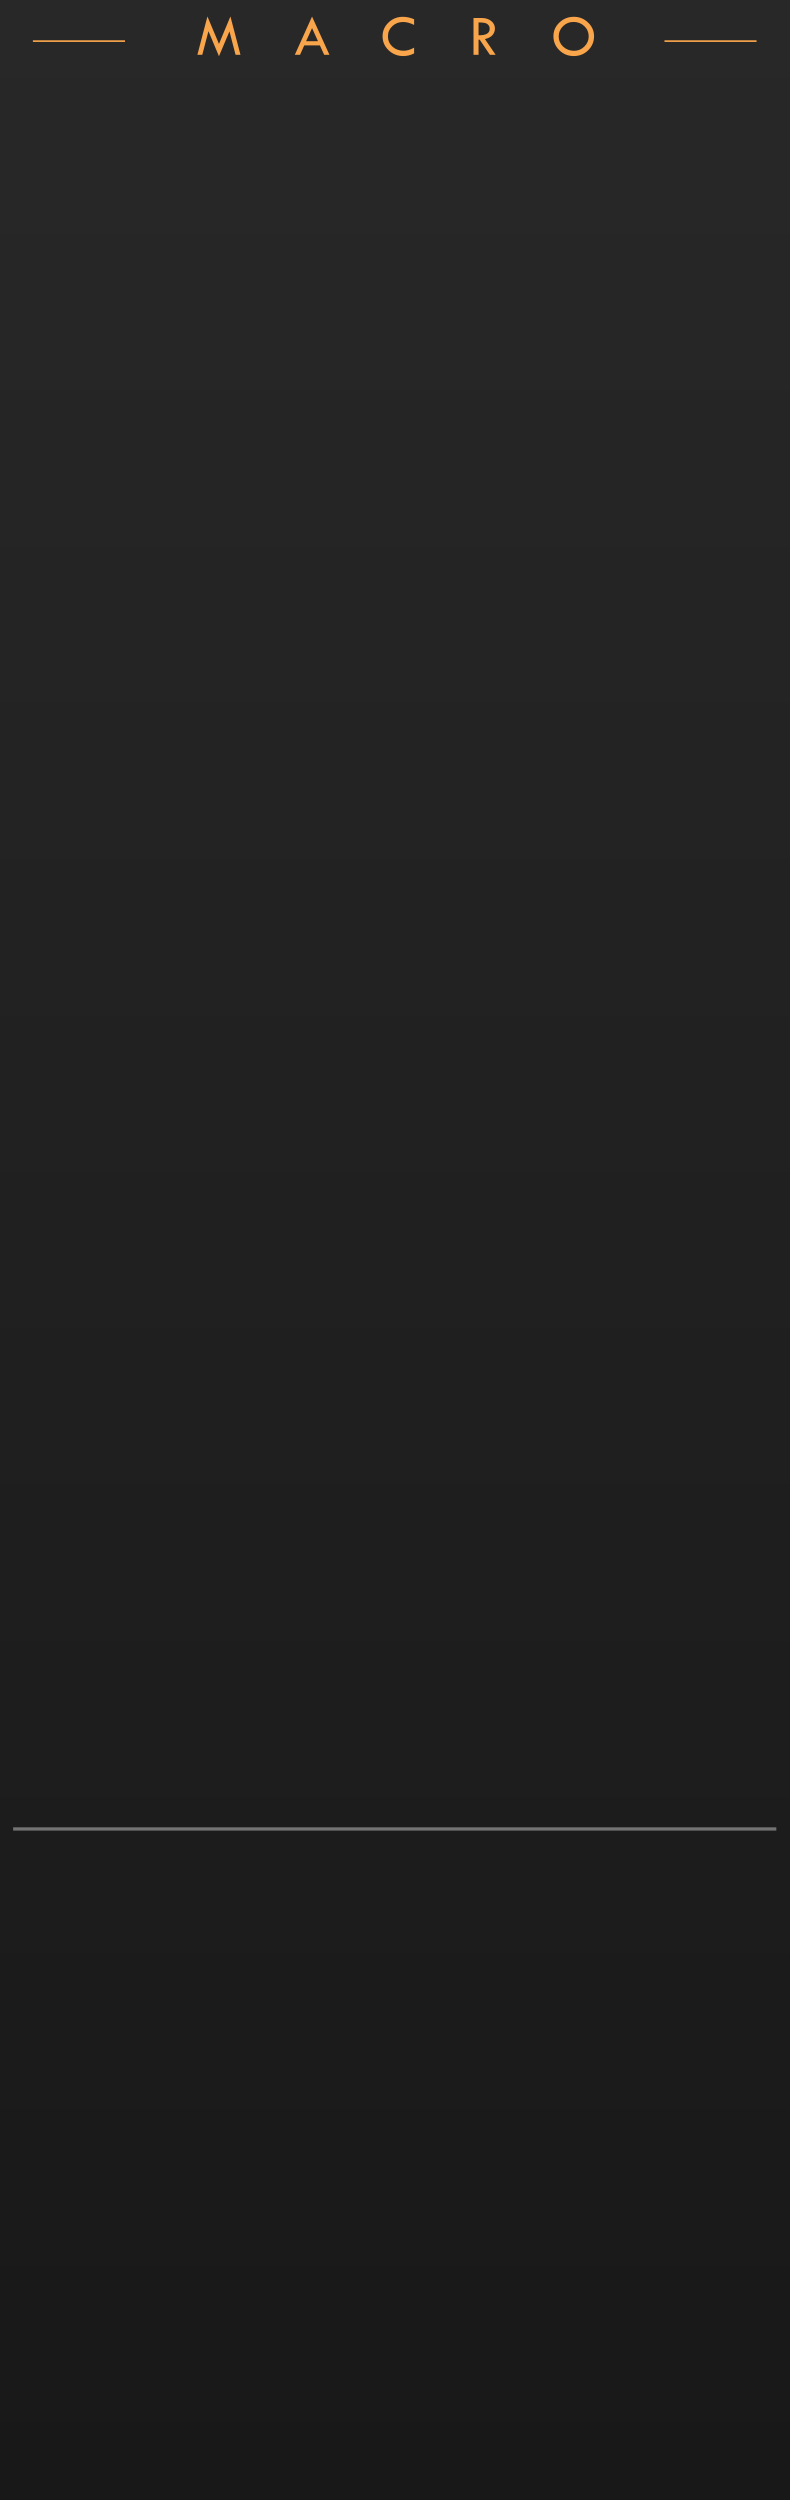
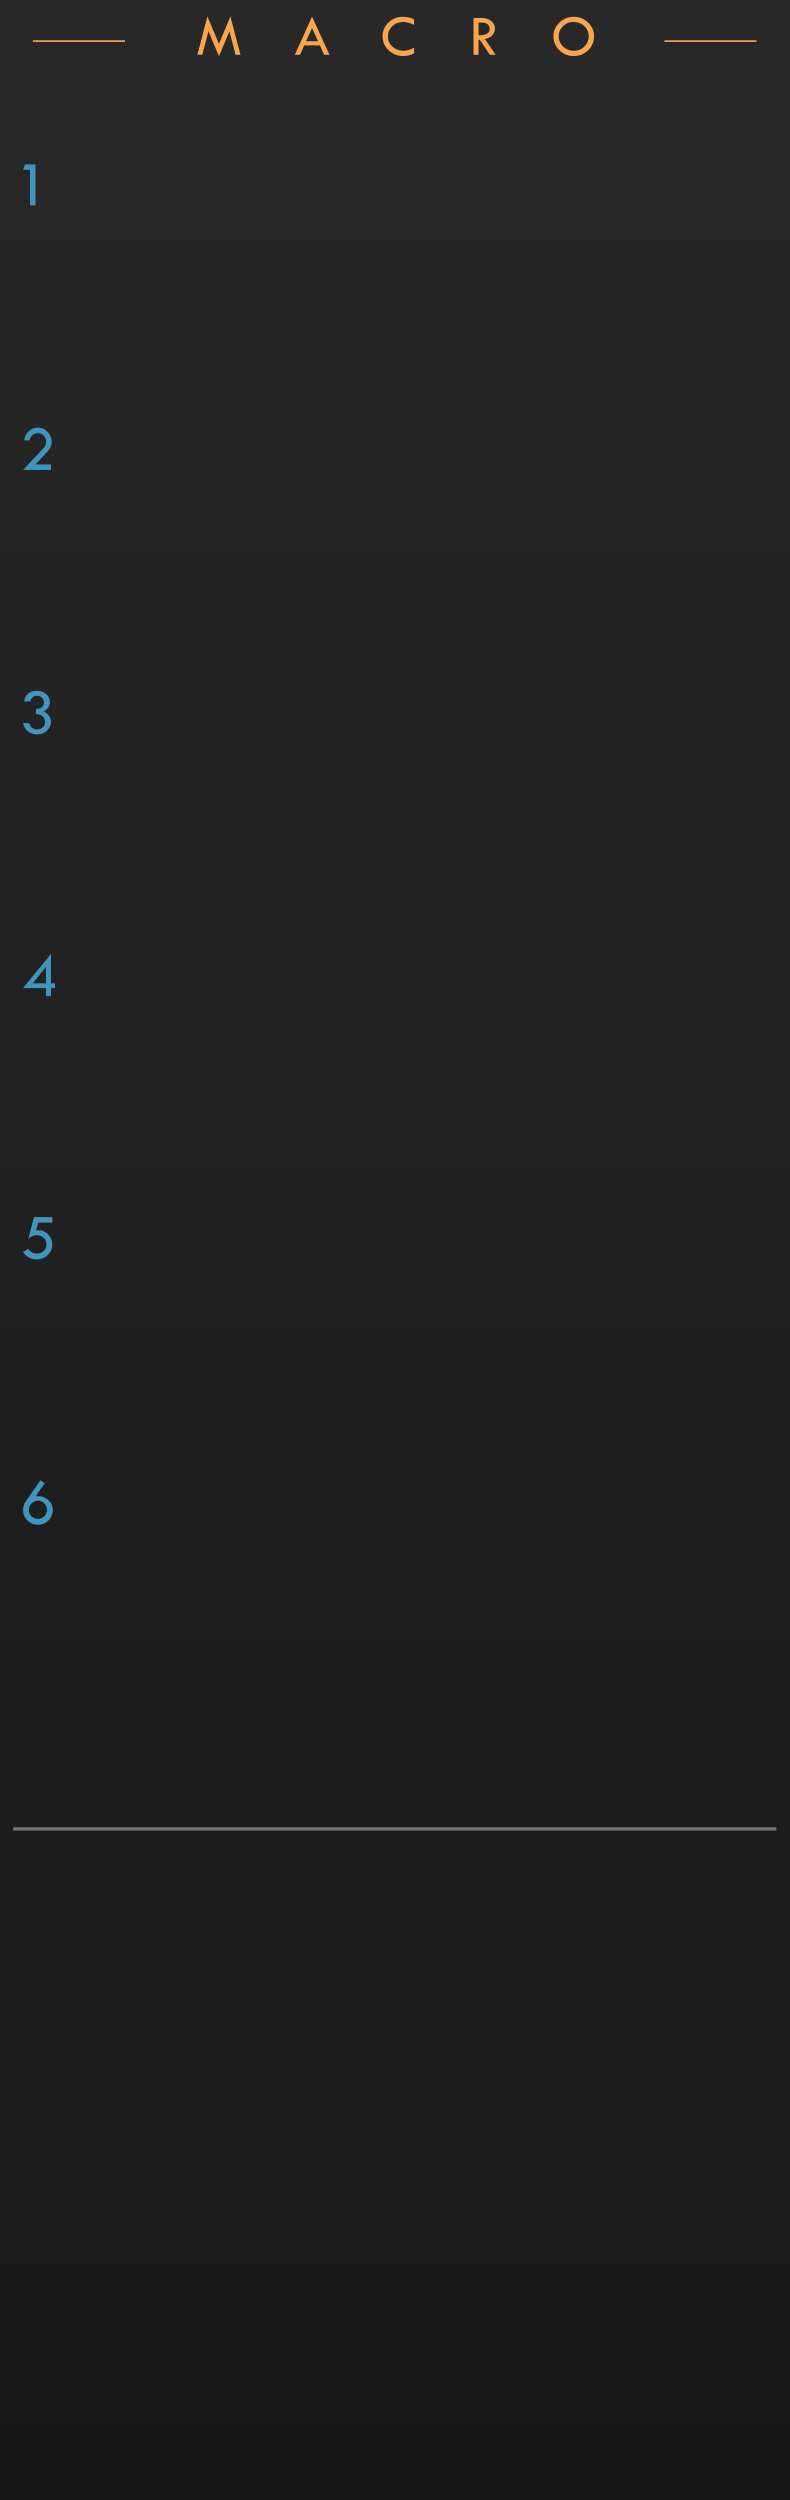
<svg xmlns="http://www.w3.org/2000/svg" xmlns:xlink="http://www.w3.org/1999/xlink" width="120" height="380" viewBox="0 0 120 380" version="1.1" id="svg3">
  <defs id="defs1">
    <linearGradient id="panel-stops">
      <stop offset="0" stop-color="#282828" />
      <stop offset="1" stop-color="#181818" />
    </linearGradient>
    <linearGradient id="gpanel" x1="0" y1="0" x2="0" y2="380" xlink:href="#panel-stops" gradientUnits="userSpaceOnUse" />
  </defs>
  <rect opacity="1" id="g-panel" fill="url(#gpanel)" x="0" y="0" width="165.5" height="380" />
+   <path id="1--k#" transform="translate(3.5,25)" fill="#4095bf" d="M 0.283,0 H 1.899 V 6.201 H 1.06 V 0.82 H 0 Z" />
+   <path id="2--k#" transform="translate(3.5,65)" fill="#4095bf" d="M 1.88,5.601 H 4.248 V 6.431 H 0 L 3.169,3.062 Q 3.525,2.671 3.525,2.202 3.525,1.65 3.149,1.245 2.773,0.84 2.266,0.84 q -0.42,0 -0.791,0.269 Q 1.108,1.377 0.996,1.938 H 0.176 Q 0.298,1.021 0.898,0.513 1.504,0 2.319,0 q 0.815,0 1.421,0.645 0.605,0.64 0.605,1.519 0,0.425 -0.156,0.781 -0.151,0.352 -0.542,0.767 z" />
+   <path id="3--k#" transform="translate(3.5,105)" fill="#4095bf" d="M 1.089,1.611 H 0.181 Q 0.269,0.825 0.796,0.415 1.328,0 2.08,0 q 0.864,0 1.431,0.493 0.566,0.493 0.566,1.235 0,0.923 -0.938,1.411 1.099,0.566 1.099,1.562 0,0.781 -0.601,1.357 -0.596,0.571 -1.416,0.571 -0.825,0 -1.431,-0.41 Q 0.19,5.806 0,4.912 h 0.928 q 0.303,0.967 1.24,0.967 0.479,0 0.835,-0.327 0.356,-0.332 0.356,-0.771 0,-0.459 -0.327,-0.84 Q 2.705,3.555 1.958,3.54 V 2.769 q 0.571,-0.01 0.894,-0.278 0.327,-0.273 0.327,-0.698 0,-0.435 -0.303,-0.737 -0.303,-0.303 -0.737,-0.303 -0.41,0 -0.654,0.205 -0.244,0.205 -0.396,0.654 z" />
+   <path id="4--k#" transform="translate(3.5,145)" fill="#4095bf" d="M 4.248,0 V 4.463 H 4.849 V 5.19 H 4.248 V 6.411 H 3.486 V 5.19 H 0 Z M 3.467,1.982 1.489,4.463 h 1.997 V 1.982 Z" />
+   <path id="5--k#" transform="translate(3.5,185)" fill="#4095bf" d="M 1.66,0 H 4.463 V 0.84 H 2.314 L 1.982,2.031 q 0.371,-0.039 0.43,-0.039 0.82,0 1.431,0.654 0.61,0.654 0.61,1.533 0,0.942 -0.698,1.597 Q 3.062,6.431 2.061,6.431 0.786,6.431 0,5.322 L 0.762,4.839 q 0.562,0.703 1.333,0.703 0.635,0 1.05,-0.396 0.42,-0.4 0.42,-1.006 0,-0.586 -0.435,-0.986 -0.43,-0.405 -1.06,-0.405 -0.376,0 -0.654,0.137 -0.278,0.132 -0.615,0.425 z" />
+   <path id="6--k#" transform="translate(3.5,225)" fill="#4095bf" d="m 2.642,0 0.649,0.449 -1.367,1.997 q 0.171,-0.02 0.239,-0.02 l 0.181,-0.01 q 0.869,0 1.528,0.62 0.659,0.62 0.659,1.431 0,0.962 -0.654,1.631 -0.654,0.669 -1.597,0.669 -0.942,0 -1.611,-0.654 Q 0,5.454 0,4.526 0,3.813 0.42,3.208 Z m 1.001,4.497 q 0,-0.566 -0.41,-0.977 -0.405,-0.415 -0.962,-0.415 -0.557,0 -0.972,0.42 -0.415,0.415 -0.415,0.972 0,0.576 0.4,0.977 0.405,0.396 0.986,0.396 0.571,0 0.972,-0.4 0.4,-0.4 0.4,-0.972 z" />
  <path id="b--div" fill="none" stroke="#737373" stroke-width="0.5" d="M 2,278 h 116" />
  <g id="MACRO" transform="translate(30, 2.5)">
    <path fill="#f9a54b" d="M 5.023,0 6.552,5.832 H 5.805 L 4.878,2.268 3.283,6.047 1.683,2.241 0.747,5.832 H 0 L 1.529,0 3.283,4.175 Z m 12.408,0.018 2.646,5.814 H 19.276 L 18.622,4.399 H 16.244 l -0.637,1.433 h -0.795 z m 0,1.753 -0.901,1.991 h 1.802 z M 32.945,0.422 V 1.288 q -0.905,-0.444 -1.666,-0.444 -0.976,0 -1.644,0.633 -0.668,0.628 -0.668,1.547 0,0.936 0.681,1.564 0.686,0.624 1.714,0.624 0.747,0 1.582,-0.47 v 0.875 q -0.76,0.404 -1.648,0.404 -1.301,0 -2.224,-0.879 -0.923,-0.883 -0.923,-2.127 0,-1.222 0.905,-2.092 0.91,-0.87 2.188,-0.87 0.822,0 1.701,0.369 z m 9.028,-0.189 h 1.213 q 0.905,0 1.472,0.453 0.571,0.448 0.571,1.151 0,0.562 -0.369,0.993 -0.369,0.431 -1.151,0.606 l 1.63,2.395 H 44.465 L 42.91,3.529 h -0.171 v 2.303 h -0.765 z m 0.765,0.677 v 1.951 q 1.692,0.035 1.692,-0.98 0,-0.356 -0.198,-0.58 -0.198,-0.229 -0.527,-0.308 -0.33,-0.084 -0.967,-0.084 z M 54.122,2.997 q 0,-1.213 0.914,-2.079 0.914,-0.866 2.197,-0.866 1.252,0 2.158,0.875 0.905,0.87 0.905,2.07 0,1.27 -0.896,2.149 -0.892,0.875 -2.193,0.875 -1.283,0 -2.184,-0.883 -0.901,-0.883 -0.901,-2.14 z m 5.361,0.035 q 0,-0.927 -0.668,-1.56 -0.668,-0.637 -1.644,-0.637 -0.927,0 -1.591,0.646 -0.659,0.646 -0.659,1.551 0,0.918 0.677,1.556 0.681,0.633 1.666,0.633 0.905,0 1.56,-0.646 0.659,-0.65 0.659,-1.542 z" id="MACRO--title" />
  </g>
  <path id="th" stroke="#f9a54b" stroke-width=".25" d="M 5,6.25 h 14 M 115,6.25 h -14" />
</svg>
